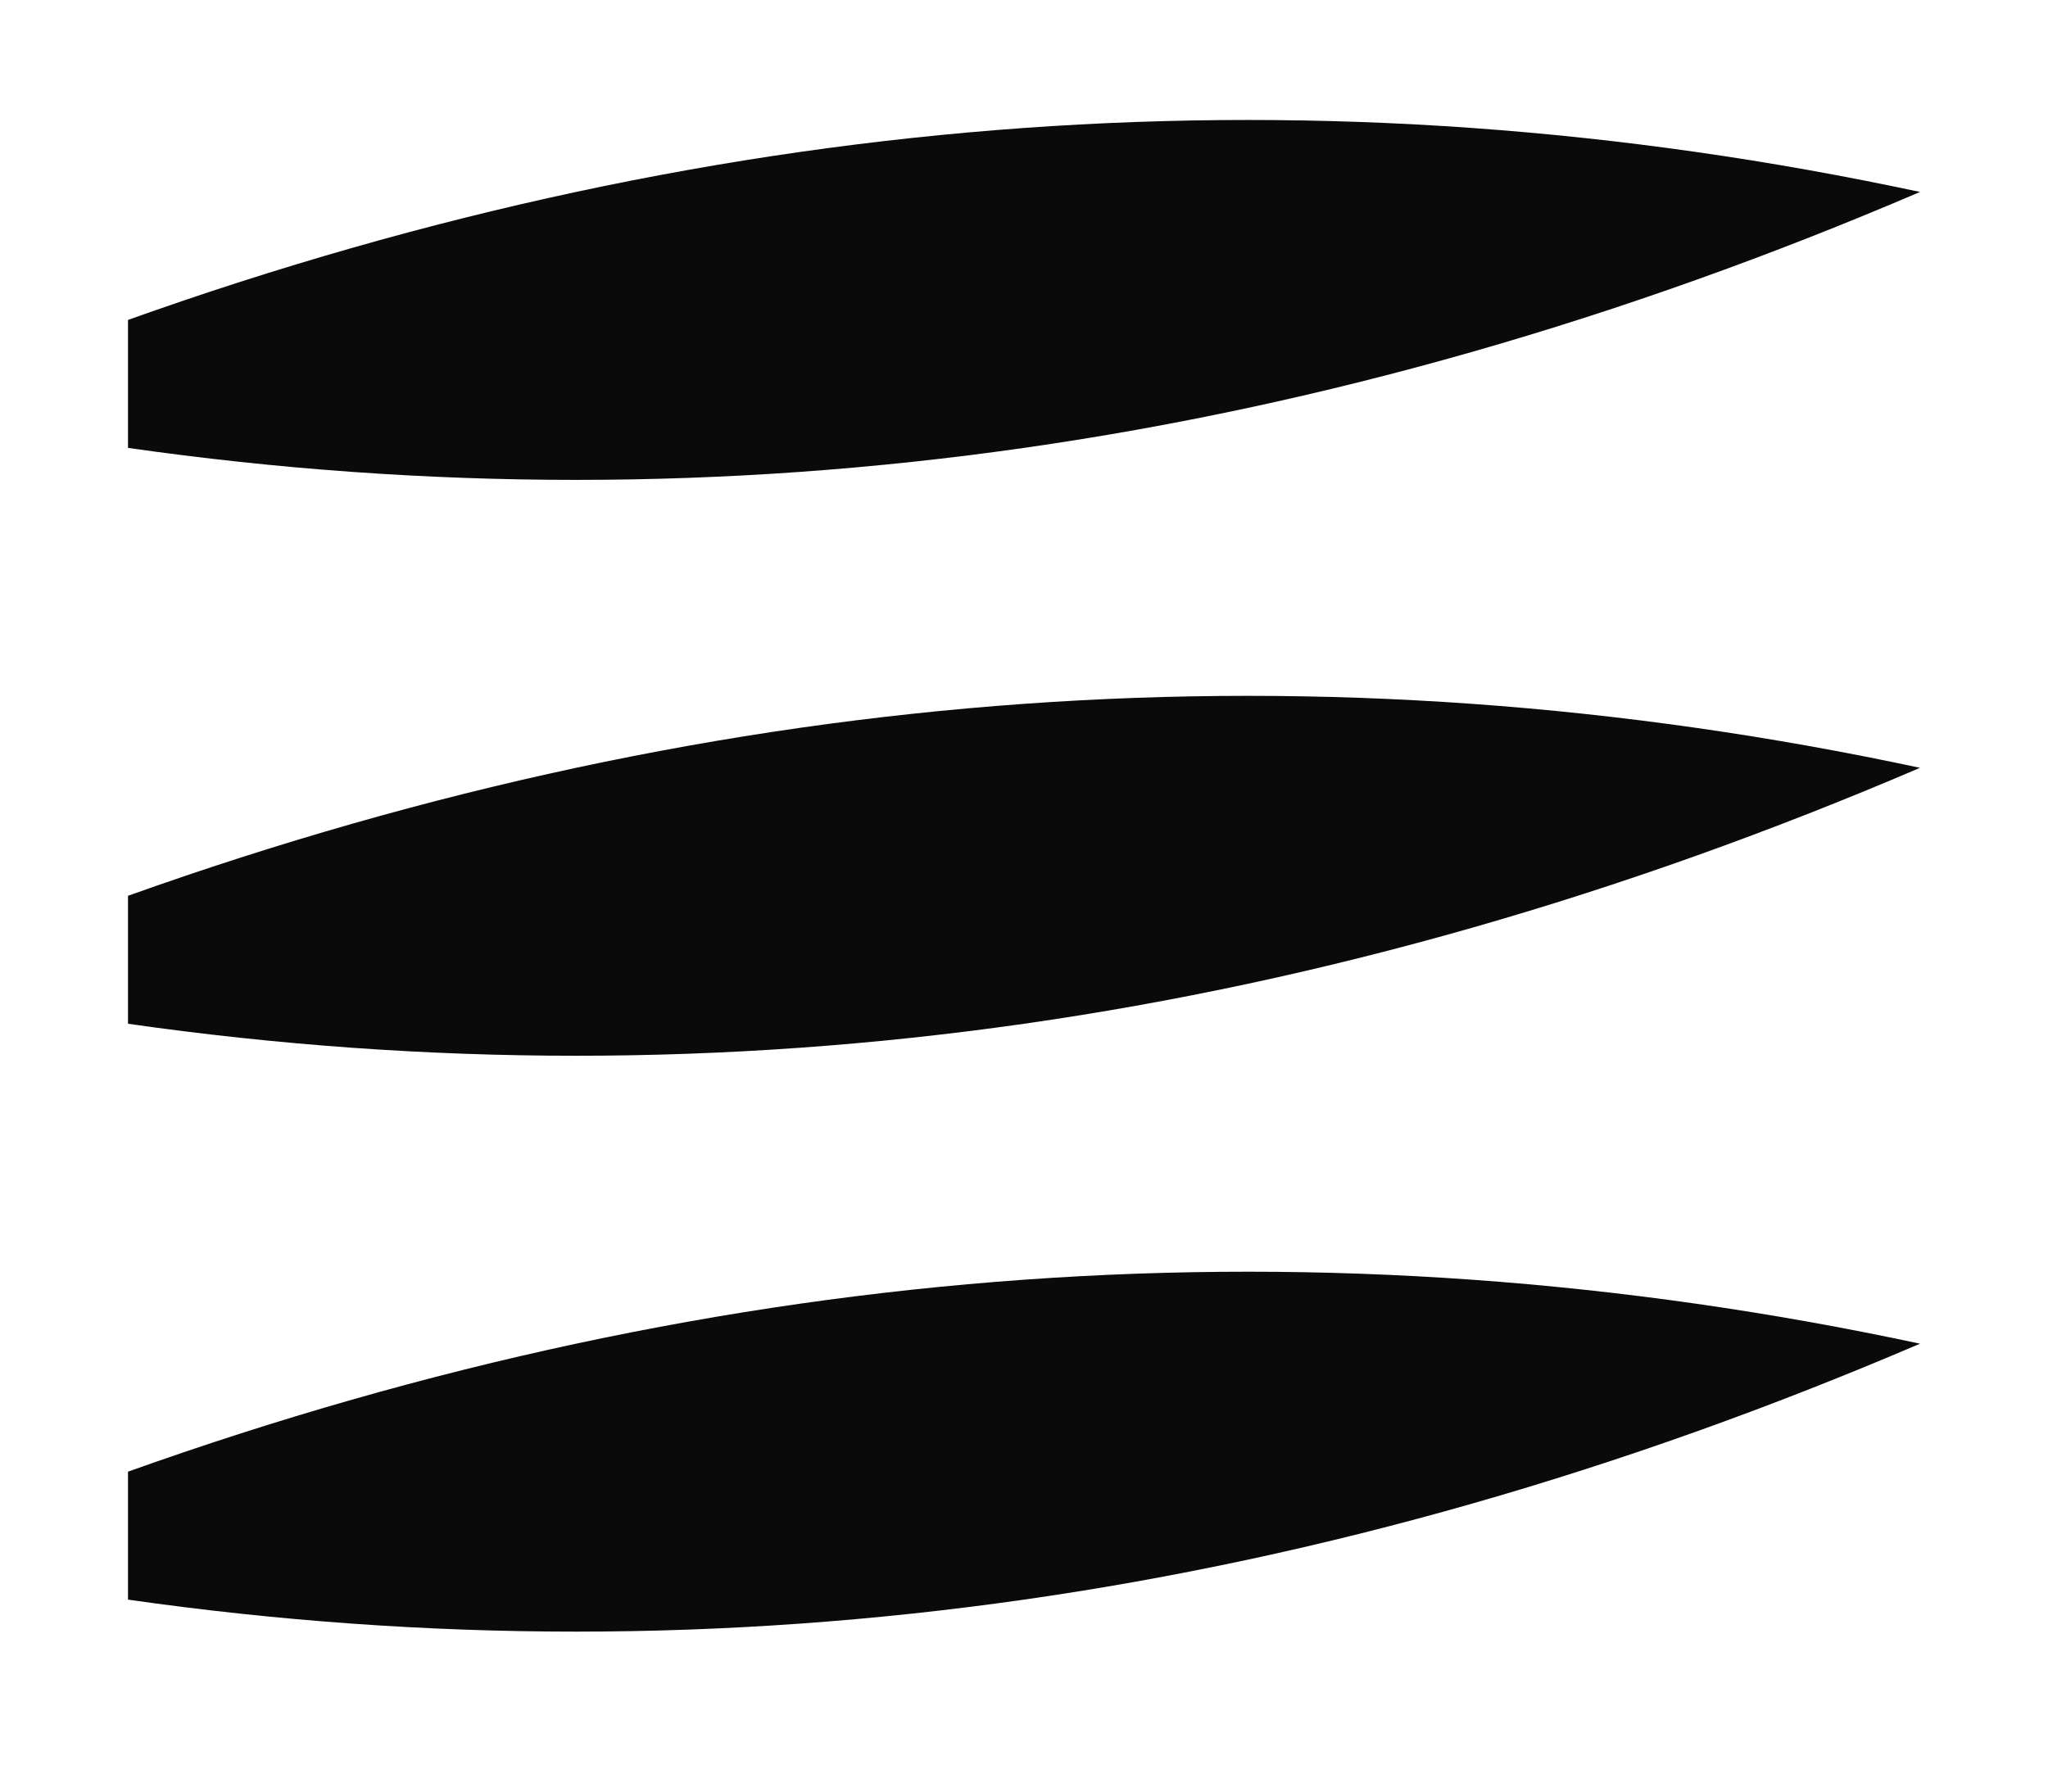
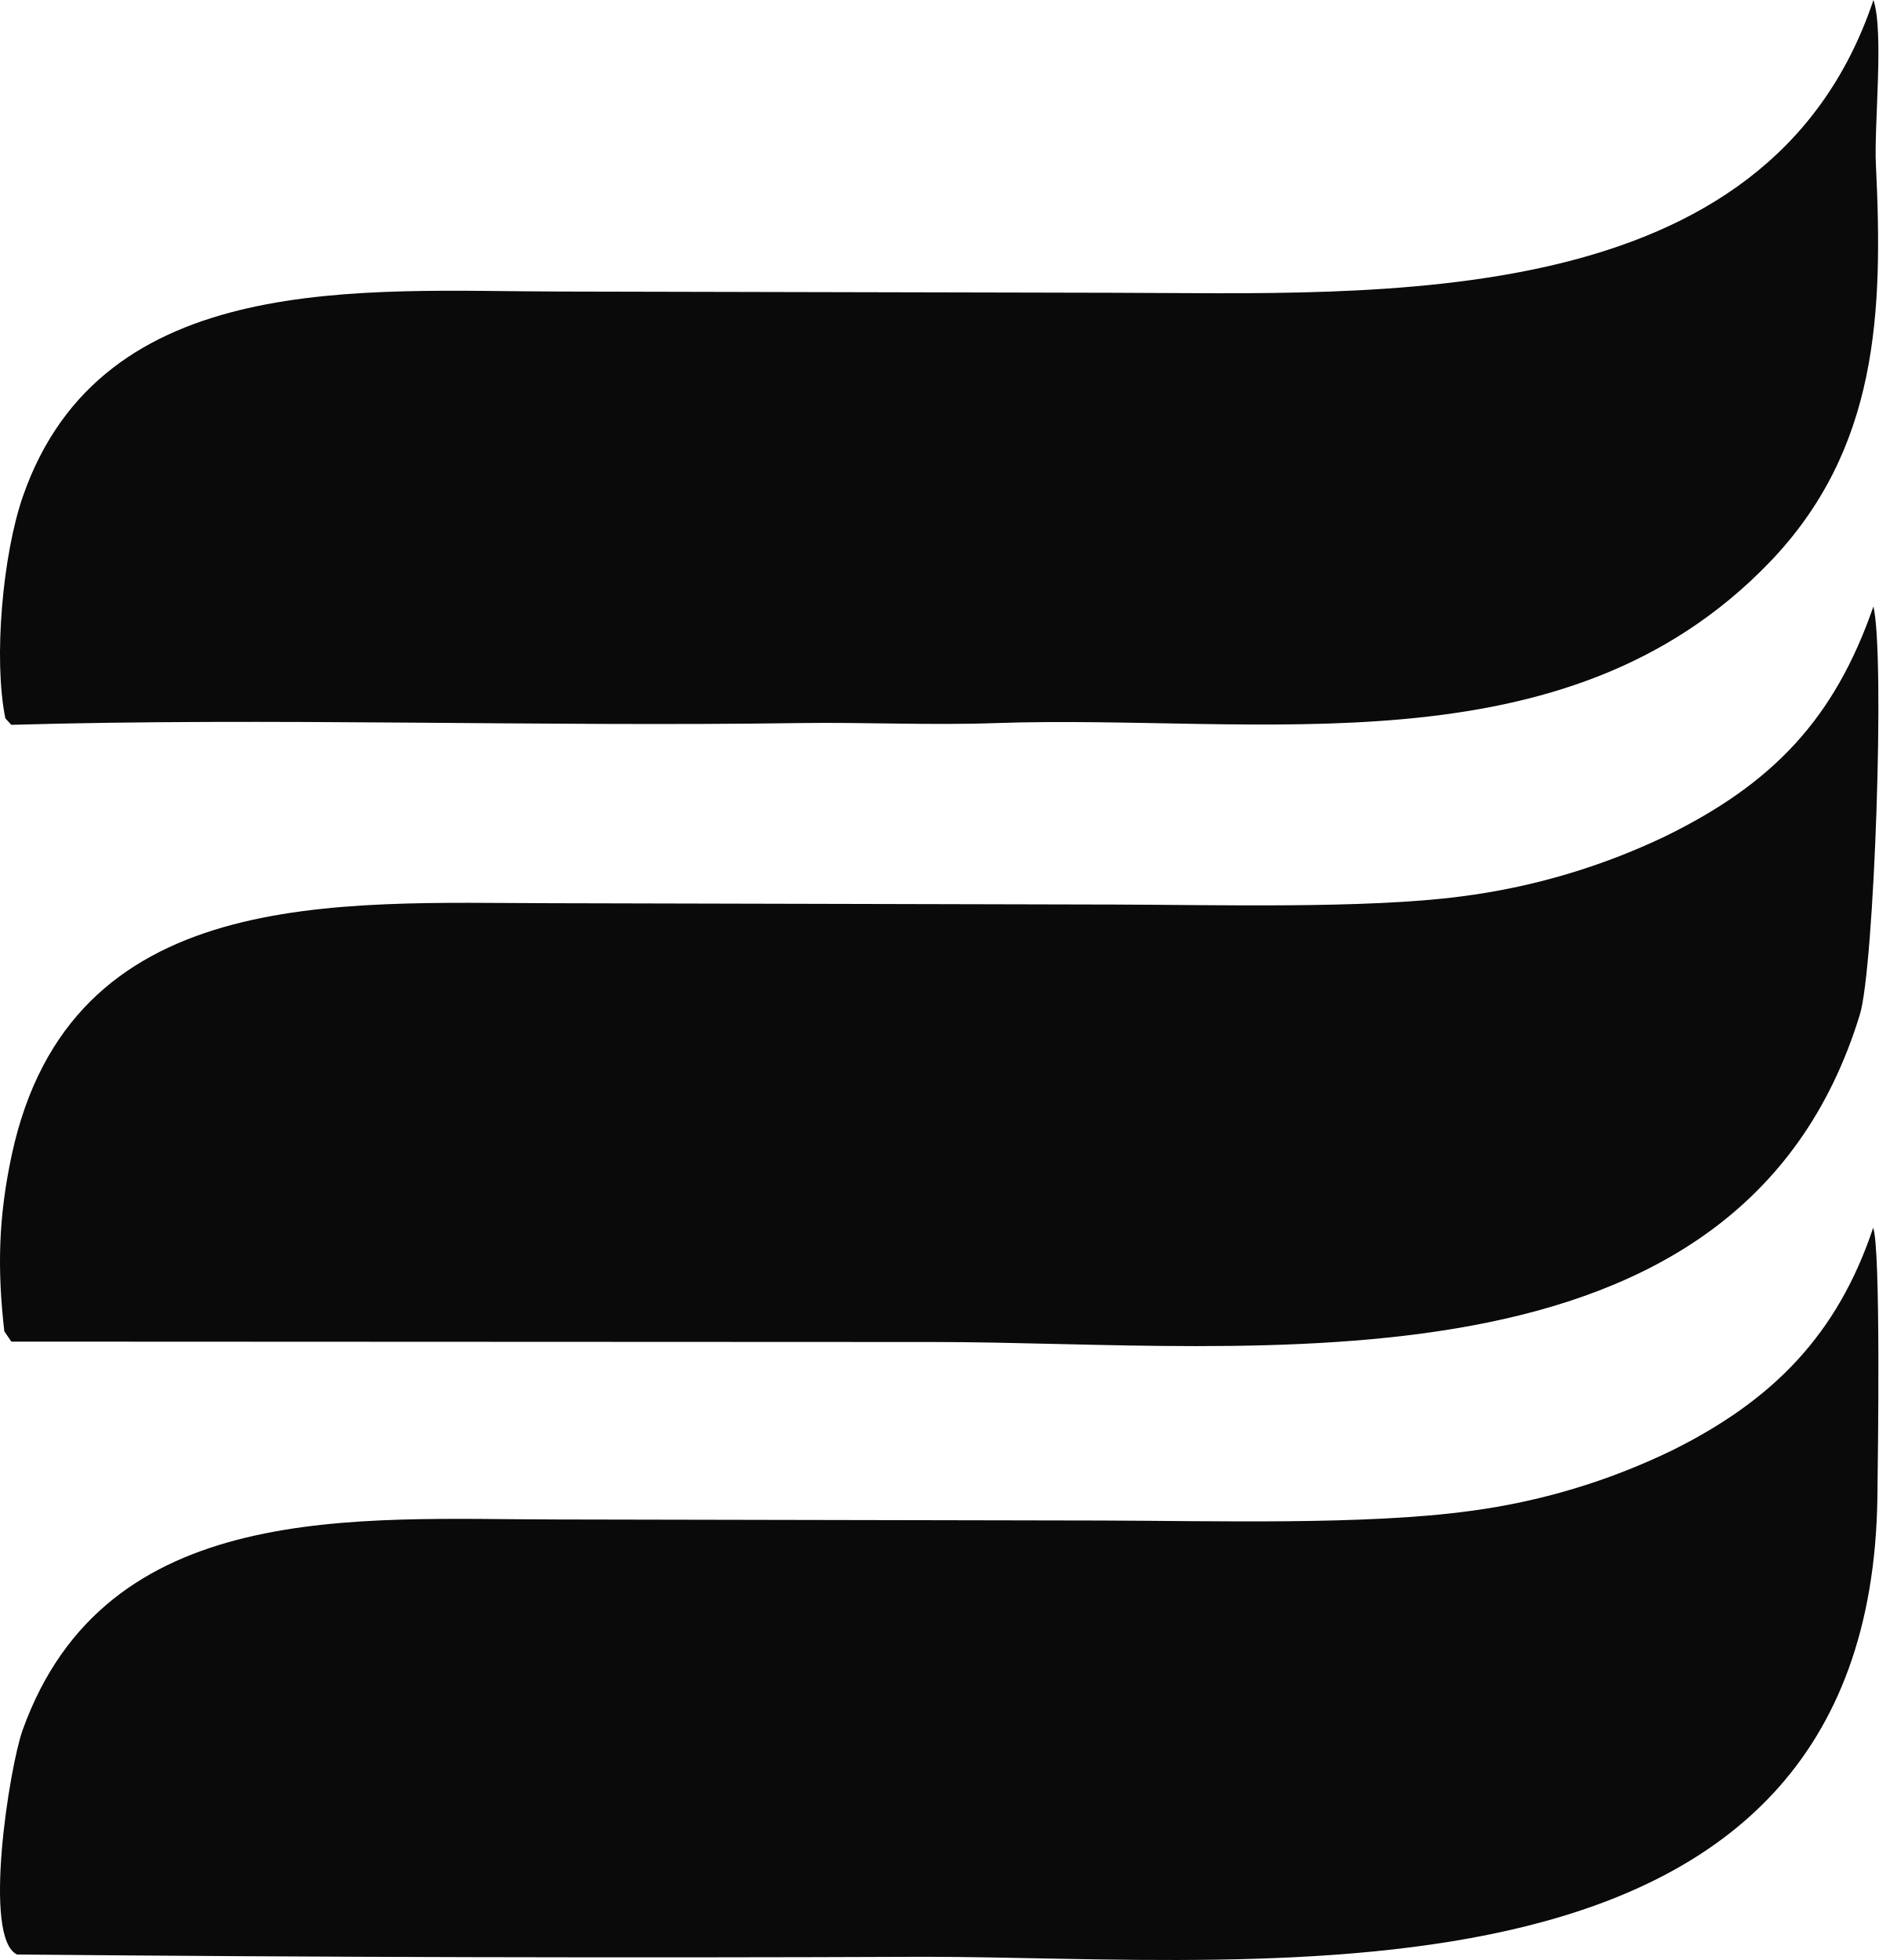
- <svg xmlns="http://www.w3.org/2000/svg" width="32" height="28" viewBox="0 0 32 28">
-   <g fill="#0A0A0A">
-     <path d="M2 5 Q16 0 30 3 Q16 9 2 7 Z" />
-     <path d="M2 14 Q16 9 30 12 Q16 18 2 16 Z" />
-     <path d="M2 23 Q16 18 30 21 Q16 27 2 25 Z" />
-   </g>
+ <svg xmlns="http://www.w3.org/2000/svg" width="254" height="265" viewBox="0 0 254 265" fill="none">
+   <path d="M253.295 166C254.328 168.826 253.943 196.577 253.868 202.312C252.966 274.281 171.176 264.553 124.928 264.566C84.061 264.734 43.184 264.631 2.307 264.257C-2.416 262.059 1.293 238.848 3.049 233.942C14.299 202.518 48.236 205.406 75.262 205.439L149.155 205.583C163.898 205.616 184.67 206.227 198.765 204.293C208.23 203.048 217.442 200.291 226.044 196.128C239.726 189.348 248.459 180.472 253.295 166Z" fill="#0A0A0A" />
+   <path d="M253.326 82C254.913 88.656 253.448 130.786 251.495 137.168C235.24 190.284 169.545 181.454 126.265 181.445L1.532 181.391L0.583 180C-0.384 171.511 -0.215 164.526 1.597 156.111C9.495 119.52 45.516 122.076 74.533 122.118L150.642 122.299C164.117 122.325 184.692 122.9 197.604 121.199C207.154 119.978 216.46 117.238 225.155 113.084C239.739 105.954 248.058 97.2 253.326 82Z" fill="#0A0A0A" />
+   <path d="M253.332 0C254.77 4.321 253.398 16.956 253.661 22.223C254.639 42.267 254.009 60.764 239.225 76.087C211.528 104.783 170.317 96.5 134.528 97.768C125.816 98.073 116.794 97.634 108.034 97.762C72.64 98.281 36.889 96.989 1.523 98L0.725 97.117C-0.911 89.109 0.367 74.954 3.102 67.093C13.854 36.231 49.248 39.378 75.667 39.417L150.355 39.584C186.661 39.641 239.019 42.68 253.332 0Z" fill="#0A0A0A" />
</svg>
